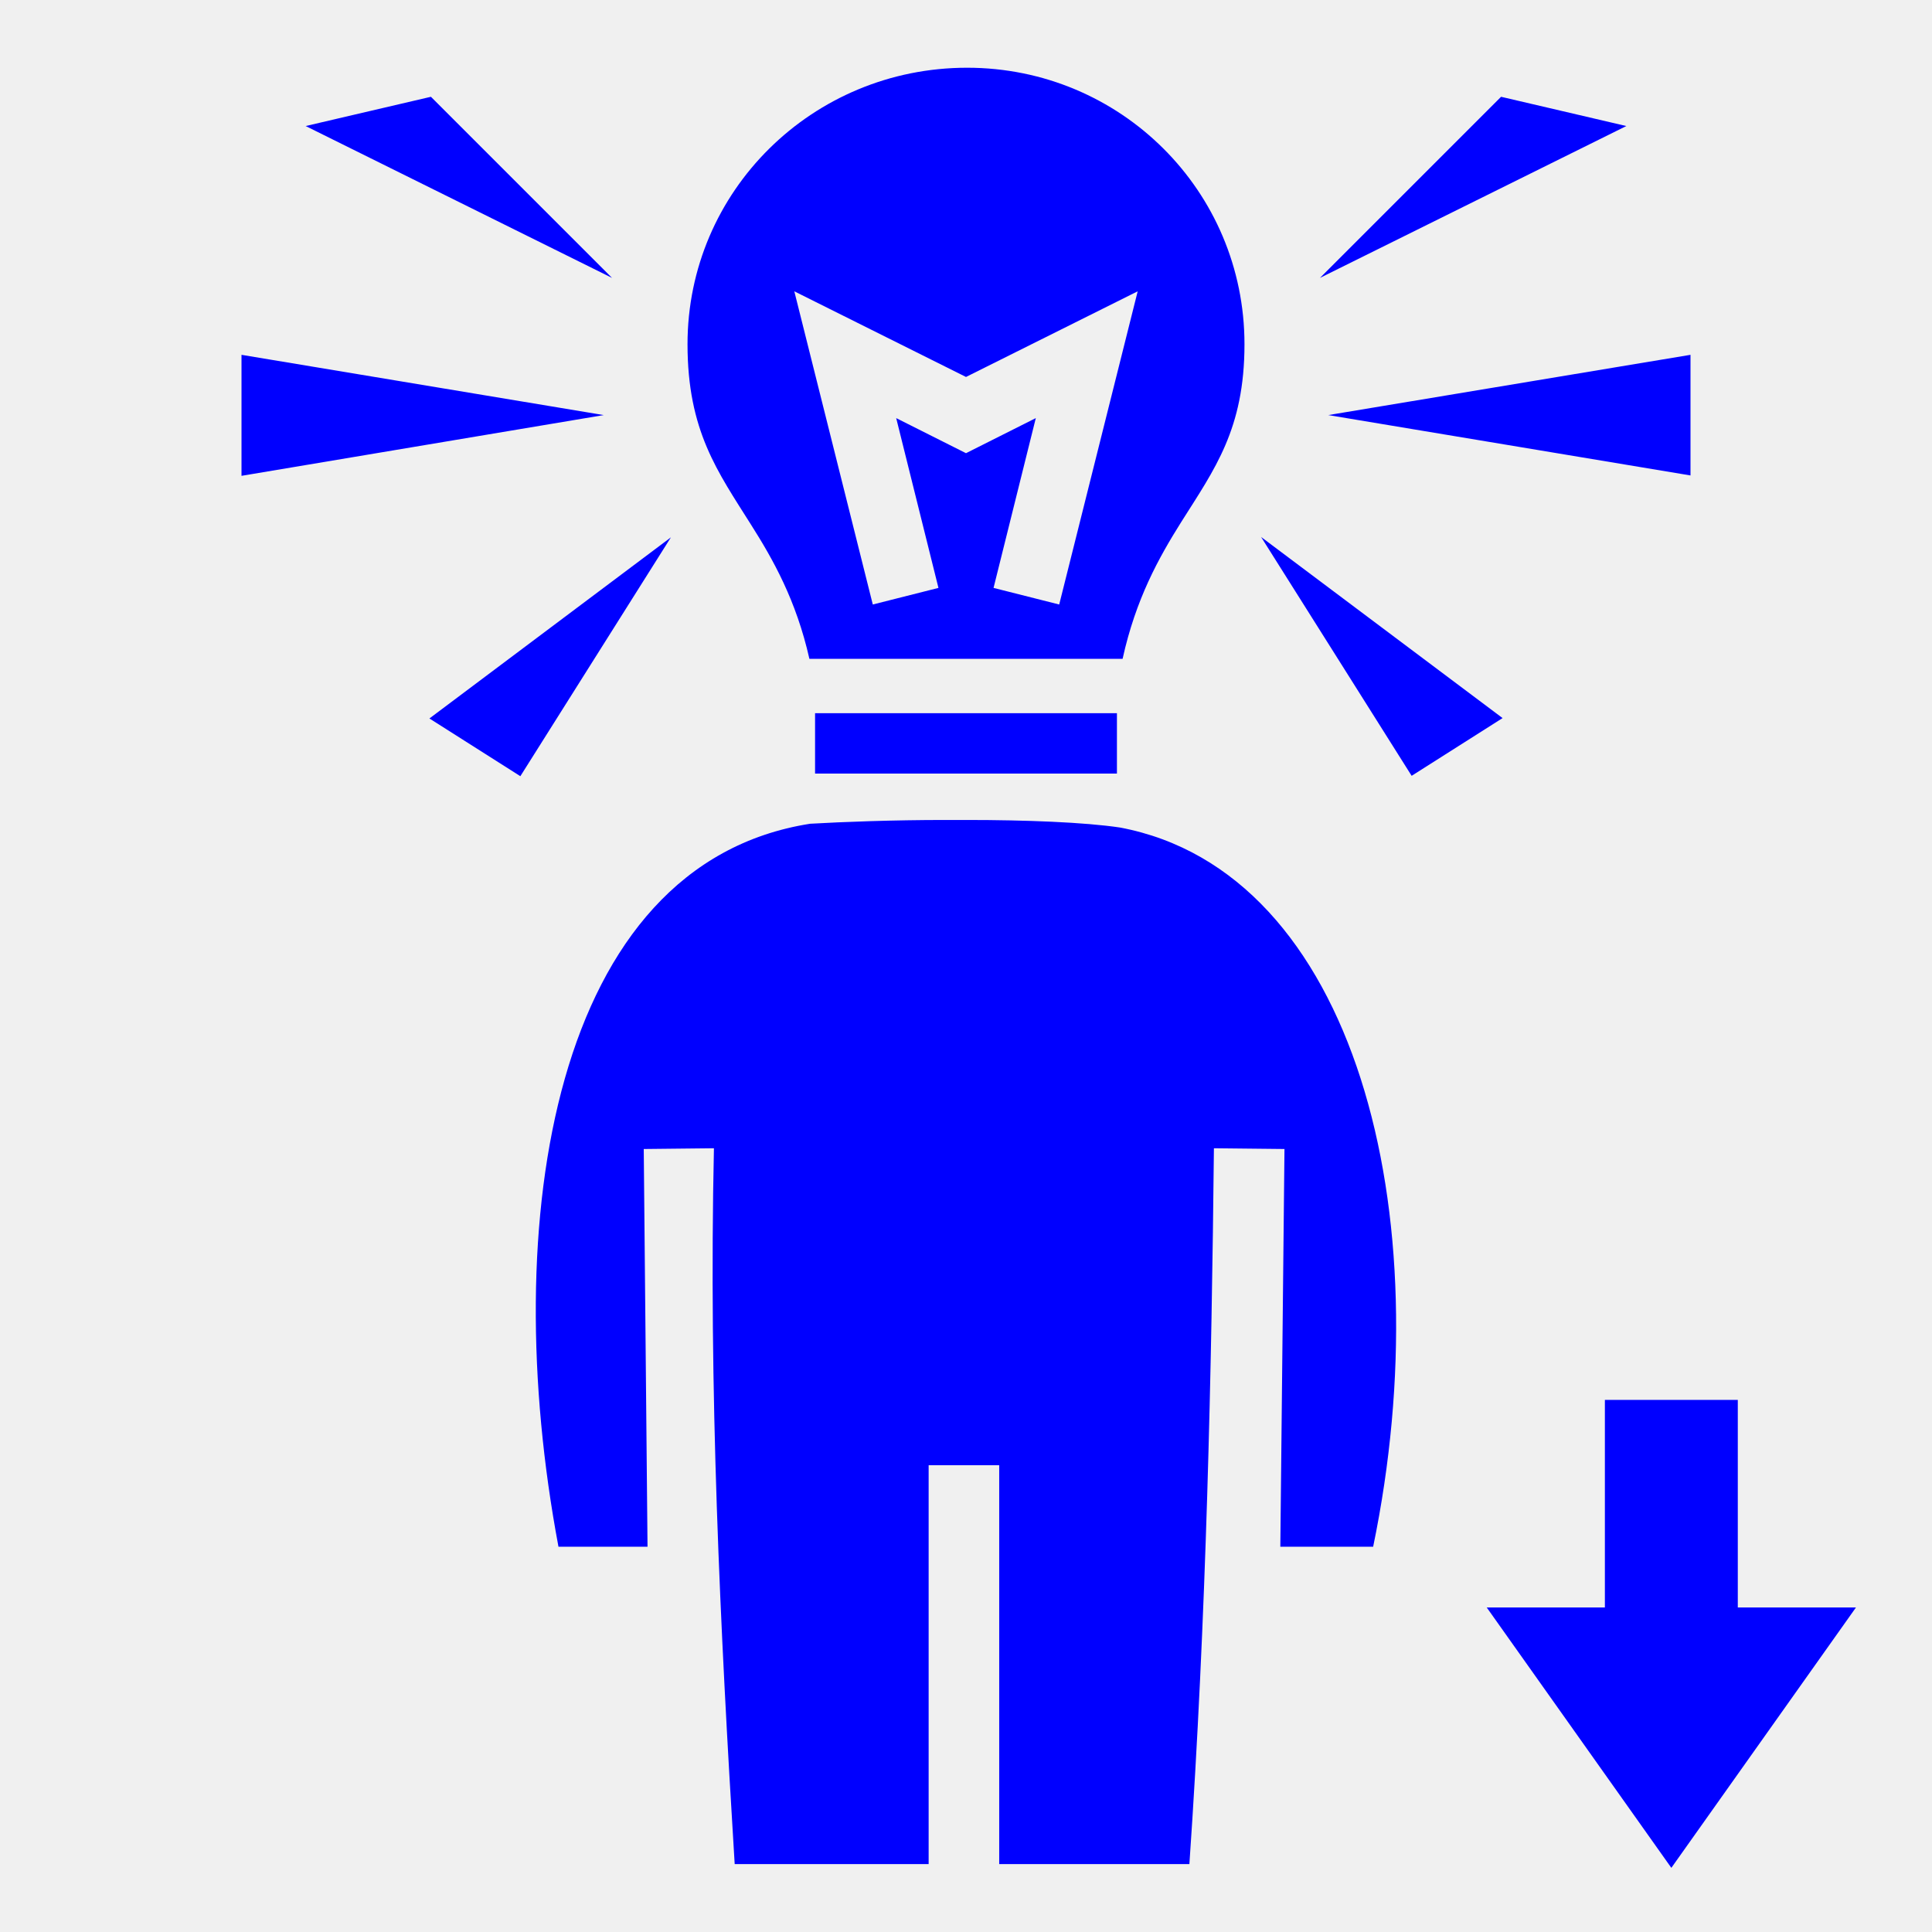
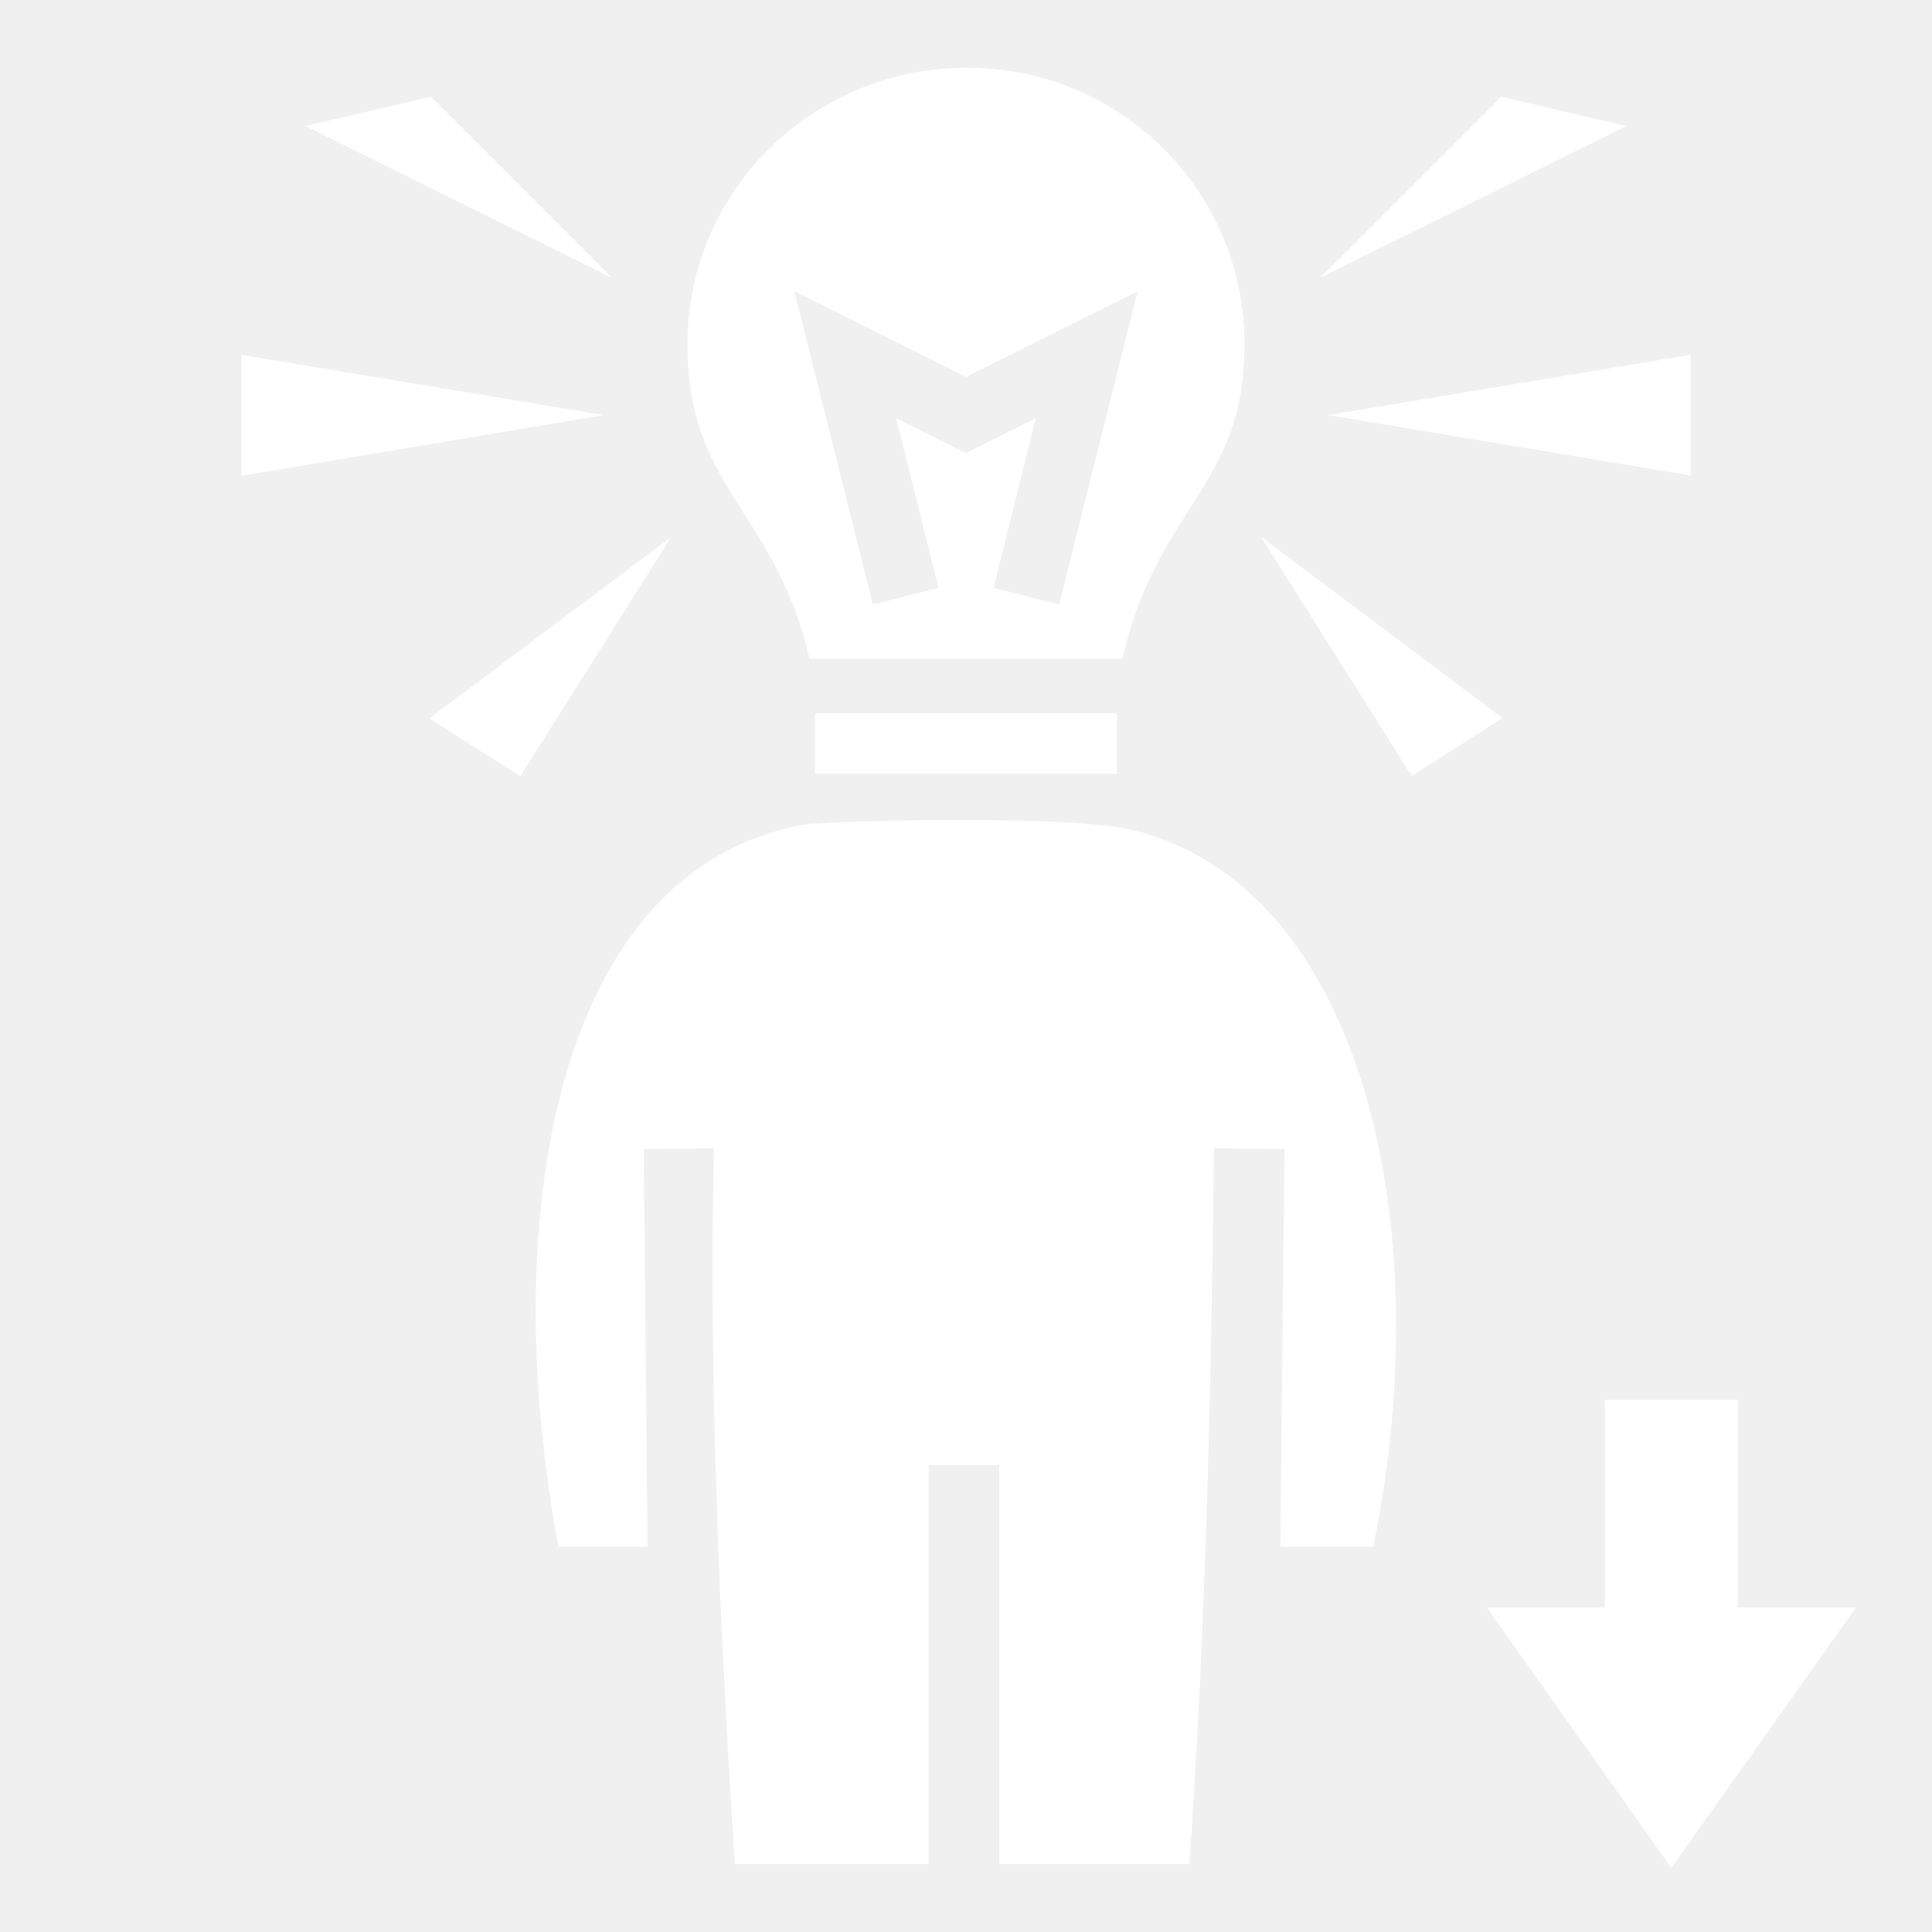
<svg xmlns="http://www.w3.org/2000/svg" width="512px" height="512px" viewBox="0 0 512 512" version="1.1">
-   <path id="Arrow-copy" d="M442.923 495 L394 426 425.311 426 425.311 370.989 460.535 370.989 460.535 426 491.846 426 Z" fill="#0000ff" fill-opacity="1" stroke="none" />
+   <path id="Arrow-copy" d="M442.923 495 L394 426 425.311 426 425.311 370.989 460.535 370.989 460.535 426 491.846 426 Z" fill="#ffffff" fill-opacity="1" stroke="none" />
  <g id="smart">
-     <path id="Path" d="M256.3 17.95 C215.3 17.95 182.2 50.65 182.2 91.22 182.2 114.2 190.2 125 199 139 204.9 148.3 211 159.1 214.5 174.6 L297.5 174.6 C301 158.7 307.1 147.8 313 138.4 321.9 124.3 329.8 113.7 329.8 91.22 329.8 50.65 297 17.95 256.3 17.95 Z M114.2 25.65 L81 33.4 162.2 73.65 Z M397.8 25.65 L349.8 73.65 431 33.4 Z M210.5 77.2 L256 99.9 301.5 77.2 280.7 160.2 263.3 155.8 274.5 110.8 256 120.1 237.5 110.8 248.7 155.8 231.3 160.2 Z M64 94.03 L64 126.1 160 110 Z M448 94.03 L352 110 448 126 Z M334.2 142.3 L374.1 205.6 398.2 190.3 Z M177.8 142.4 L113.8 190.4 137.9 205.7 Z M216 189 L216 205 296 205 296 189 Z M250.4 217.3 C236.7 217.3 223.5 217.8 214.7 218.3 146.5 229 131.8 323.7 148 409.9 L171.6 409.9 170.6 304.5 189.2 304.3 C187.8 368 190.8 430.9 194.7 494 L246.1 494 246.1 388.3 264.8 388.3 264.8 494 315.2 494 C319.7 429 321.1 362.5 321.7 304.3 L340.4 304.5 339.3 409.9 363.9 409.9 C382.2 321.4 359.1 231 296.8 219.3 287.4 217.9 271.9 217.3 256.2 217.3 Z" fill="#0000ff" fill-opacity="1" stroke="none" />
+     <path id="Path" d="M256.3 17.95 C215.3 17.95 182.2 50.65 182.2 91.22 182.2 114.2 190.2 125 199 139 204.9 148.3 211 159.1 214.5 174.6 L297.5 174.6 C301 158.7 307.1 147.8 313 138.4 321.9 124.3 329.8 113.7 329.8 91.22 329.8 50.65 297 17.95 256.3 17.95 Z M114.2 25.65 L81 33.4 162.2 73.65 Z M397.8 25.65 L349.8 73.65 431 33.4 Z M210.5 77.2 L256 99.9 301.5 77.2 280.7 160.2 263.3 155.8 274.5 110.8 256 120.1 237.5 110.8 248.7 155.8 231.3 160.2 Z M64 94.03 L64 126.1 160 110 Z M448 94.03 L352 110 448 126 Z M334.2 142.3 L374.1 205.6 398.2 190.3 Z M177.8 142.4 L113.8 190.4 137.9 205.7 Z M216 189 L216 205 296 205 296 189 Z M250.4 217.3 C236.7 217.3 223.5 217.8 214.7 218.3 146.5 229 131.8 323.7 148 409.9 L171.6 409.9 170.6 304.5 189.2 304.3 C187.8 368 190.8 430.9 194.7 494 L246.1 494 246.1 388.3 264.8 388.3 264.8 494 315.2 494 C319.7 429 321.1 362.5 321.7 304.3 L340.4 304.5 339.3 409.9 363.9 409.9 C382.2 321.4 359.1 231 296.8 219.3 287.4 217.9 271.9 217.3 256.2 217.3 Z" fill="#ffffff" fill-opacity="1" stroke="none" />
  </g>
</svg>
